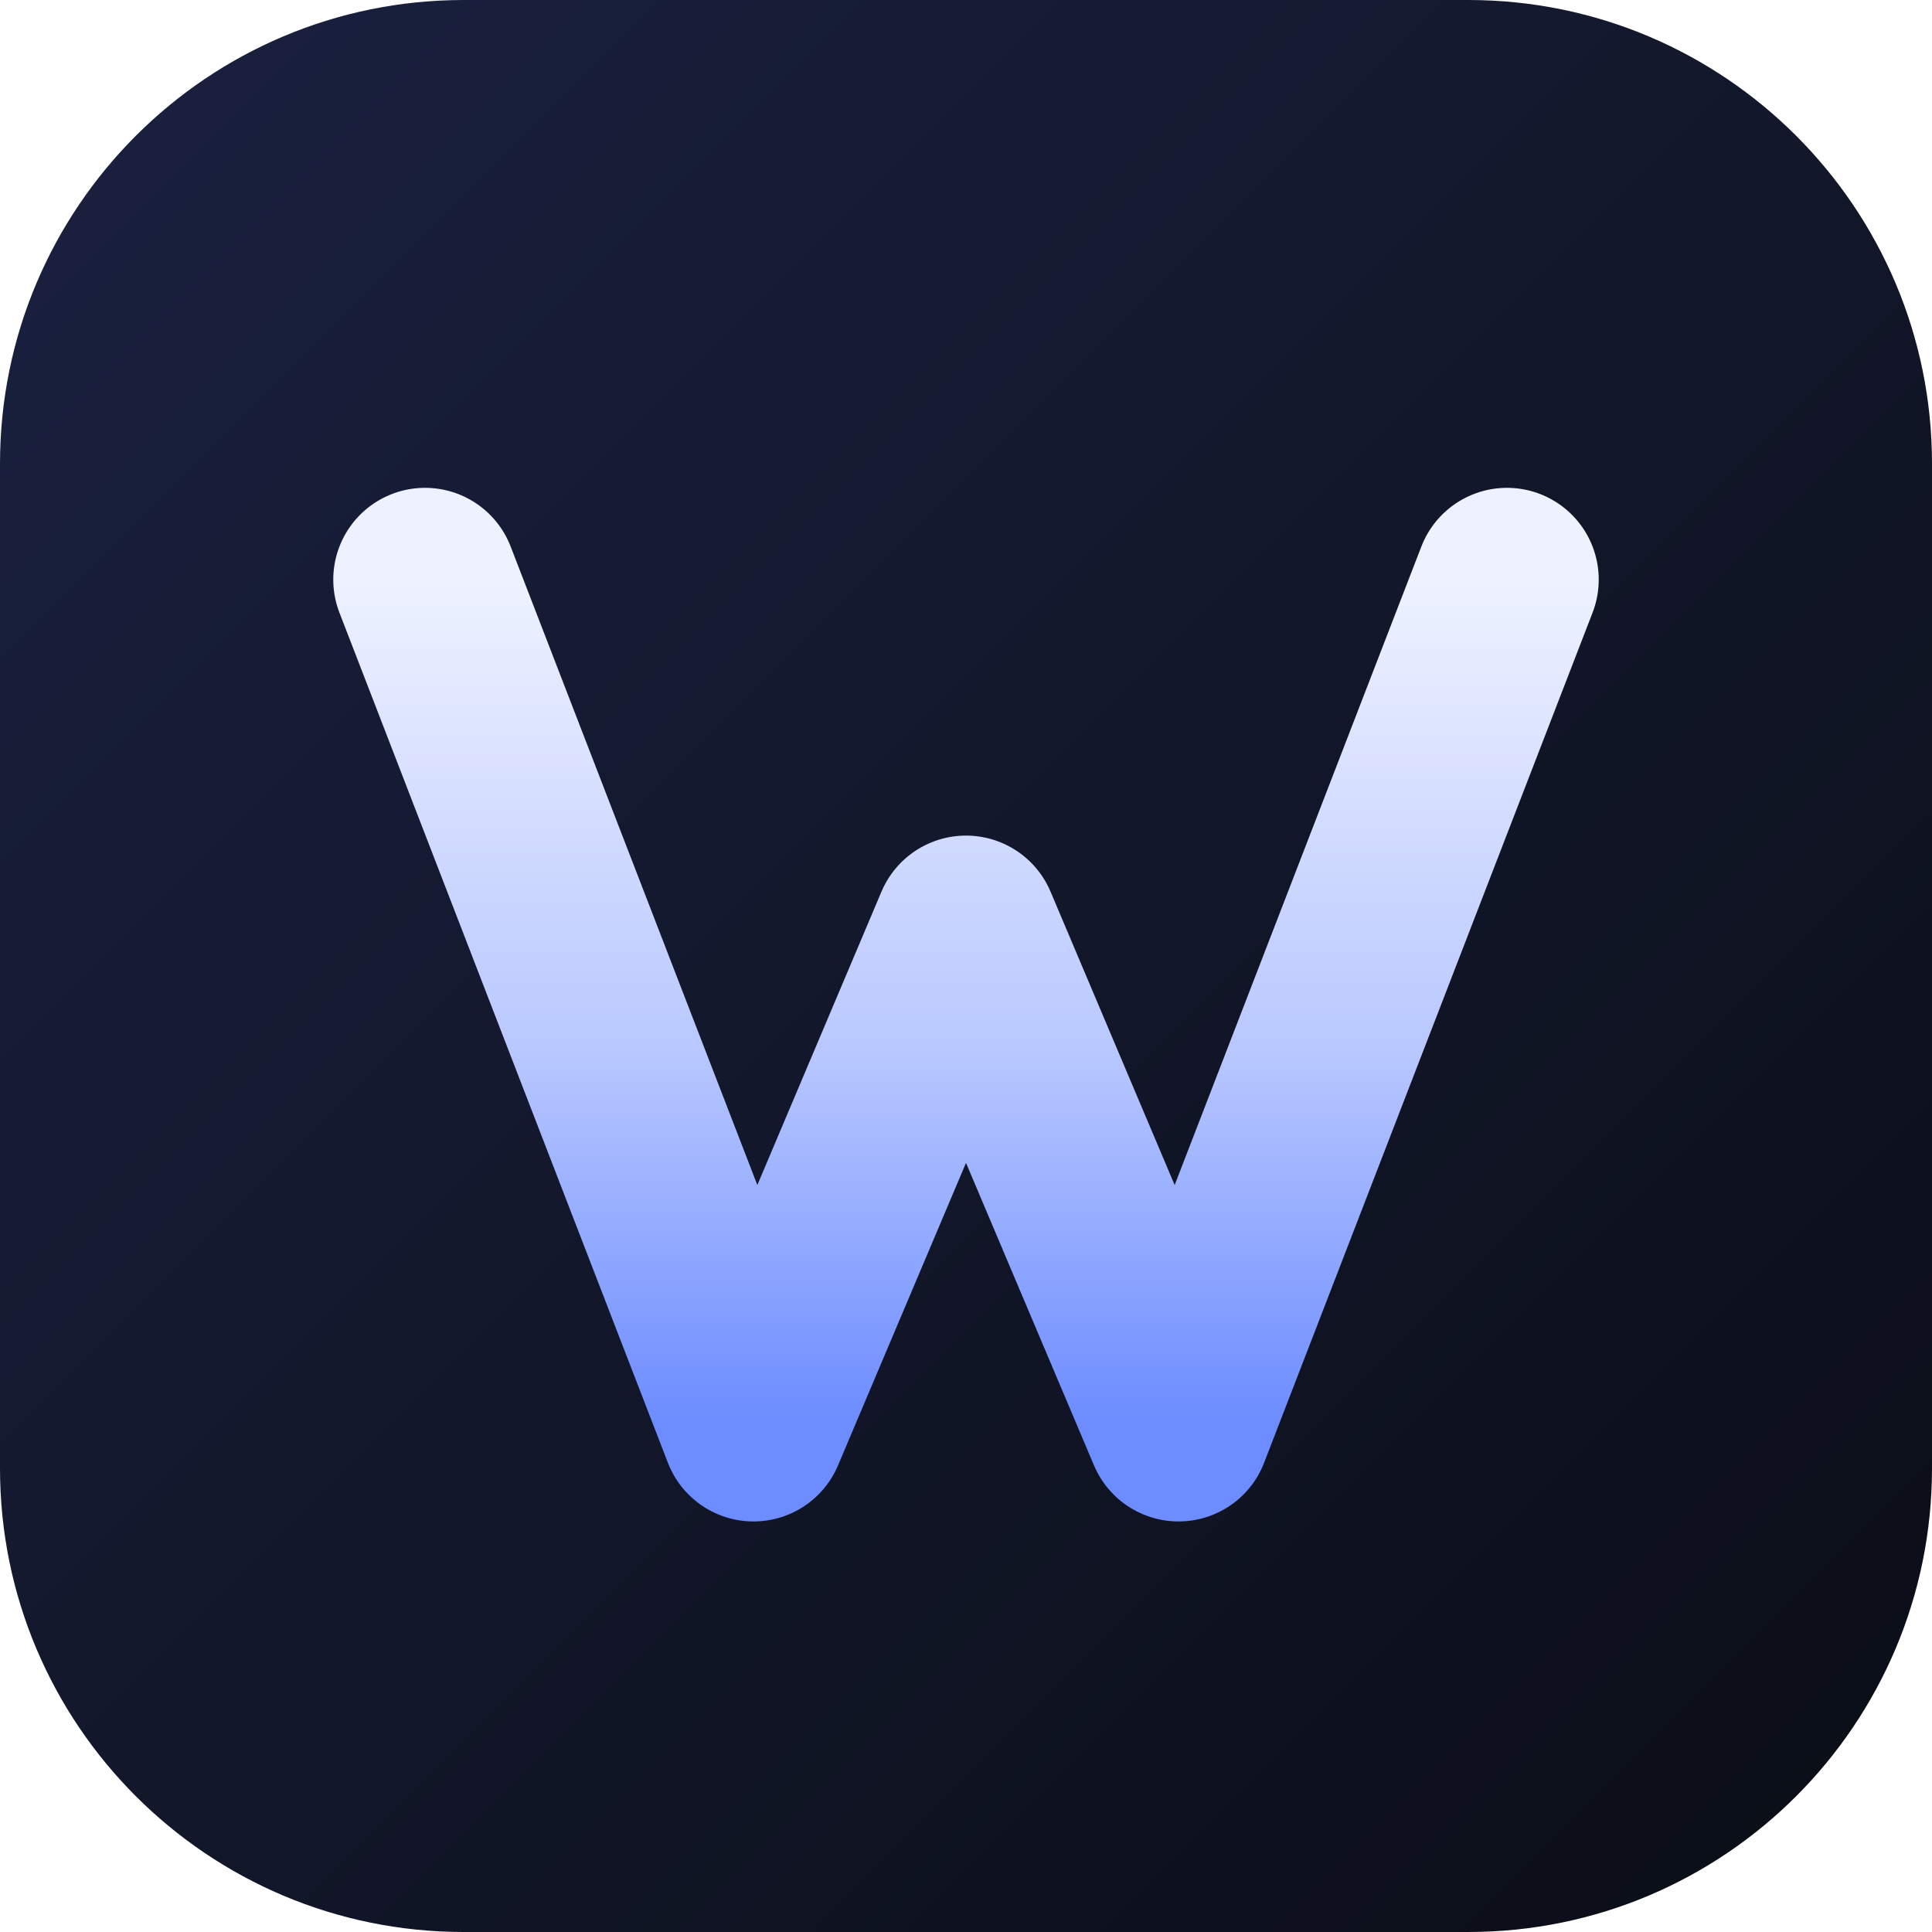
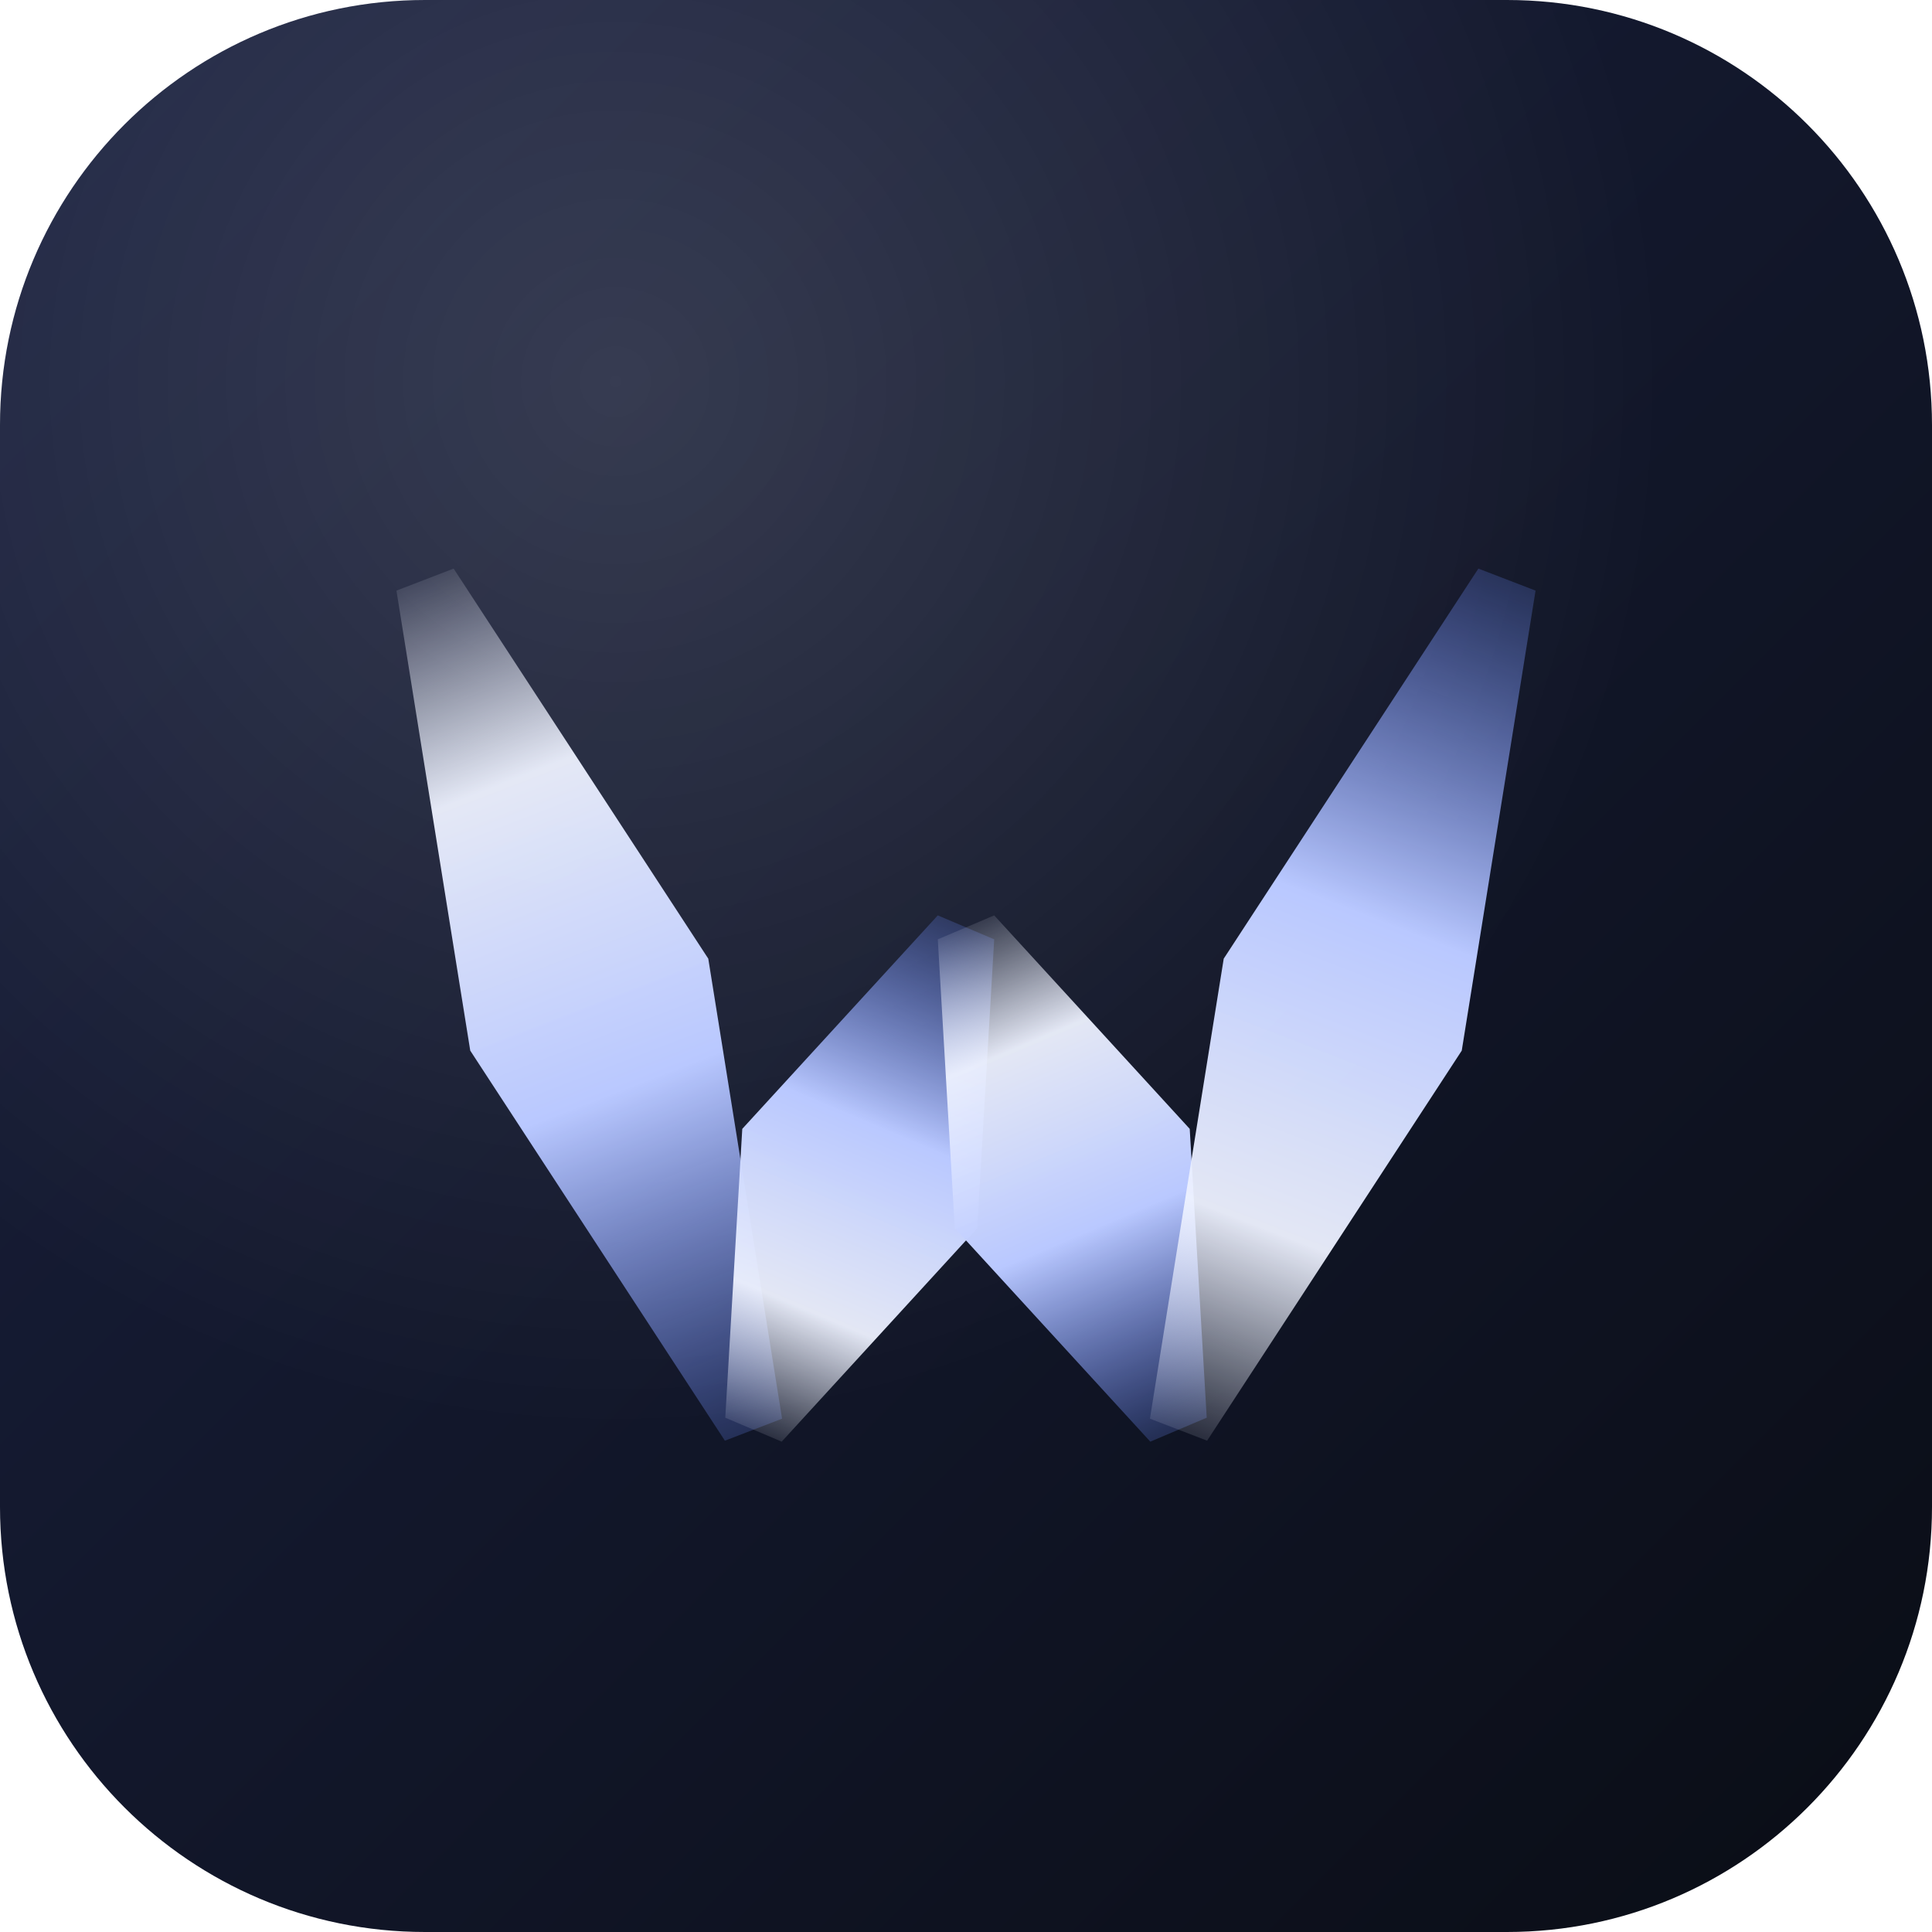
<svg xmlns="http://www.w3.org/2000/svg" width="100" height="100" viewBox="0 0 100 100">
  <defs>
-     <linearGradient id="w" x1="0" y1="0" x2="0" y2="1">
-       <stop offset="0" stop-color="#eef2ff" />
-       <stop offset=".55" stop-color="#b9c8ff" />
-       <stop offset="1" stop-color="#6c8cff" />
-     </linearGradient>
+     <clipPath id="r">
+       <rect width="100" height="100" rx="22" />
+     </clipPath>
    <linearGradient id="bg" x1="0" y1="0" x2="1" y2="1">
      <stop offset="0" stop-color="#1a2140" />
      <stop offset="1" stop-color="#0a0d15" />
    </linearGradient>
+     <radialGradient id="sheen" cx="0.32" cy="0.2" r="0.9">
+       <stop offset="0" stop-color="#ffffff" stop-opacity="0.14" />
+       <stop offset="0.6" stop-color="#ffffff" stop-opacity="0" />
+     </radialGradient>
+     <linearGradient id="w0" gradientUnits="userSpaceOnUse" x1="22" y1="30" x2="39" y2="74">
+       <stop offset="0" stop-color="#eef2ff" stop-opacity="0.12" />
+       <stop offset="0.24" stop-color="#eef2ff" stop-opacity="0.95" />
+       <stop offset="0.6" stop-color="#b9c8ff" stop-opacity="1" />
+       <stop offset="1" stop-color="#6c8cff" stop-opacity="0.22" />
+     </linearGradient>
+     <linearGradient id="w1" gradientUnits="userSpaceOnUse" x1="39" y1="74" x2="50" y2="48">
+       <stop offset="0" stop-color="#eef2ff" stop-opacity="0.12" />
+       <stop offset="0.24" stop-color="#eef2ff" stop-opacity="0.95" />
+       <stop offset="0.6" stop-color="#b9c8ff" stop-opacity="1" />
+       <stop offset="1" stop-color="#6c8cff" stop-opacity="0.22" />
+     </linearGradient>
+     <linearGradient id="w2" gradientUnits="userSpaceOnUse" x1="50" y1="48" x2="61" y2="74">
+       <stop offset="0" stop-color="#eef2ff" stop-opacity="0.12" />
+       <stop offset="0.24" stop-color="#eef2ff" stop-opacity="0.95" />
+       <stop offset="0.6" stop-color="#b9c8ff" stop-opacity="1" />
+       <stop offset="1" stop-color="#6c8cff" stop-opacity="0.22" />
+     </linearGradient>
+     <linearGradient id="w3" gradientUnits="userSpaceOnUse" x1="61" y1="74" x2="78" y2="30">
+       <stop offset="0" stop-color="#eef2ff" stop-opacity="0.12" />
+       <stop offset="0.24" stop-color="#eef2ff" stop-opacity="0.95" />
+       <stop offset="0.6" stop-color="#b9c8ff" stop-opacity="1" />
+       <stop offset="1" stop-color="#6c8cff" stop-opacity="0.22" />
+     </linearGradient>
  </defs>
-   <rect width="100" height="100" rx="24" fill="url(#bg)" />
-   <path d="M22 30 L39 74 L50 48 L61 74 L78 30" fill="none" stroke="url(#w)" stroke-width="9.5" stroke-linecap="round" stroke-linejoin="round" />
+   <g clip-path="url(#r)">
+     <rect width="100" height="100" fill="url(#bg)" />
+     <rect width="100" height="100" fill="url(#sheen)" />
+     <polygon points="20.52,30.57 24.34,54.38 37.52,74.57 40.48,73.43 36.66,49.62 23.48,29.43" fill="url(#w0)" />
+     <polygon points="40.46,74.62 50.58,63.57 51.46,48.62 48.54,47.38 38.42,58.43 37.54,73.38" fill="url(#w1)" />
+     <polygon points="48.54,48.62 49.42,63.57 59.54,74.62 62.46,73.38 61.58,58.43 51.46,47.38" fill="url(#w2)" />
+     <polygon points="62.48,74.57 75.66,54.38 79.48,30.57 76.52,29.43 63.34,49.62 59.52,73.43" fill="url(#w3)" />
+   </g>
</svg>
